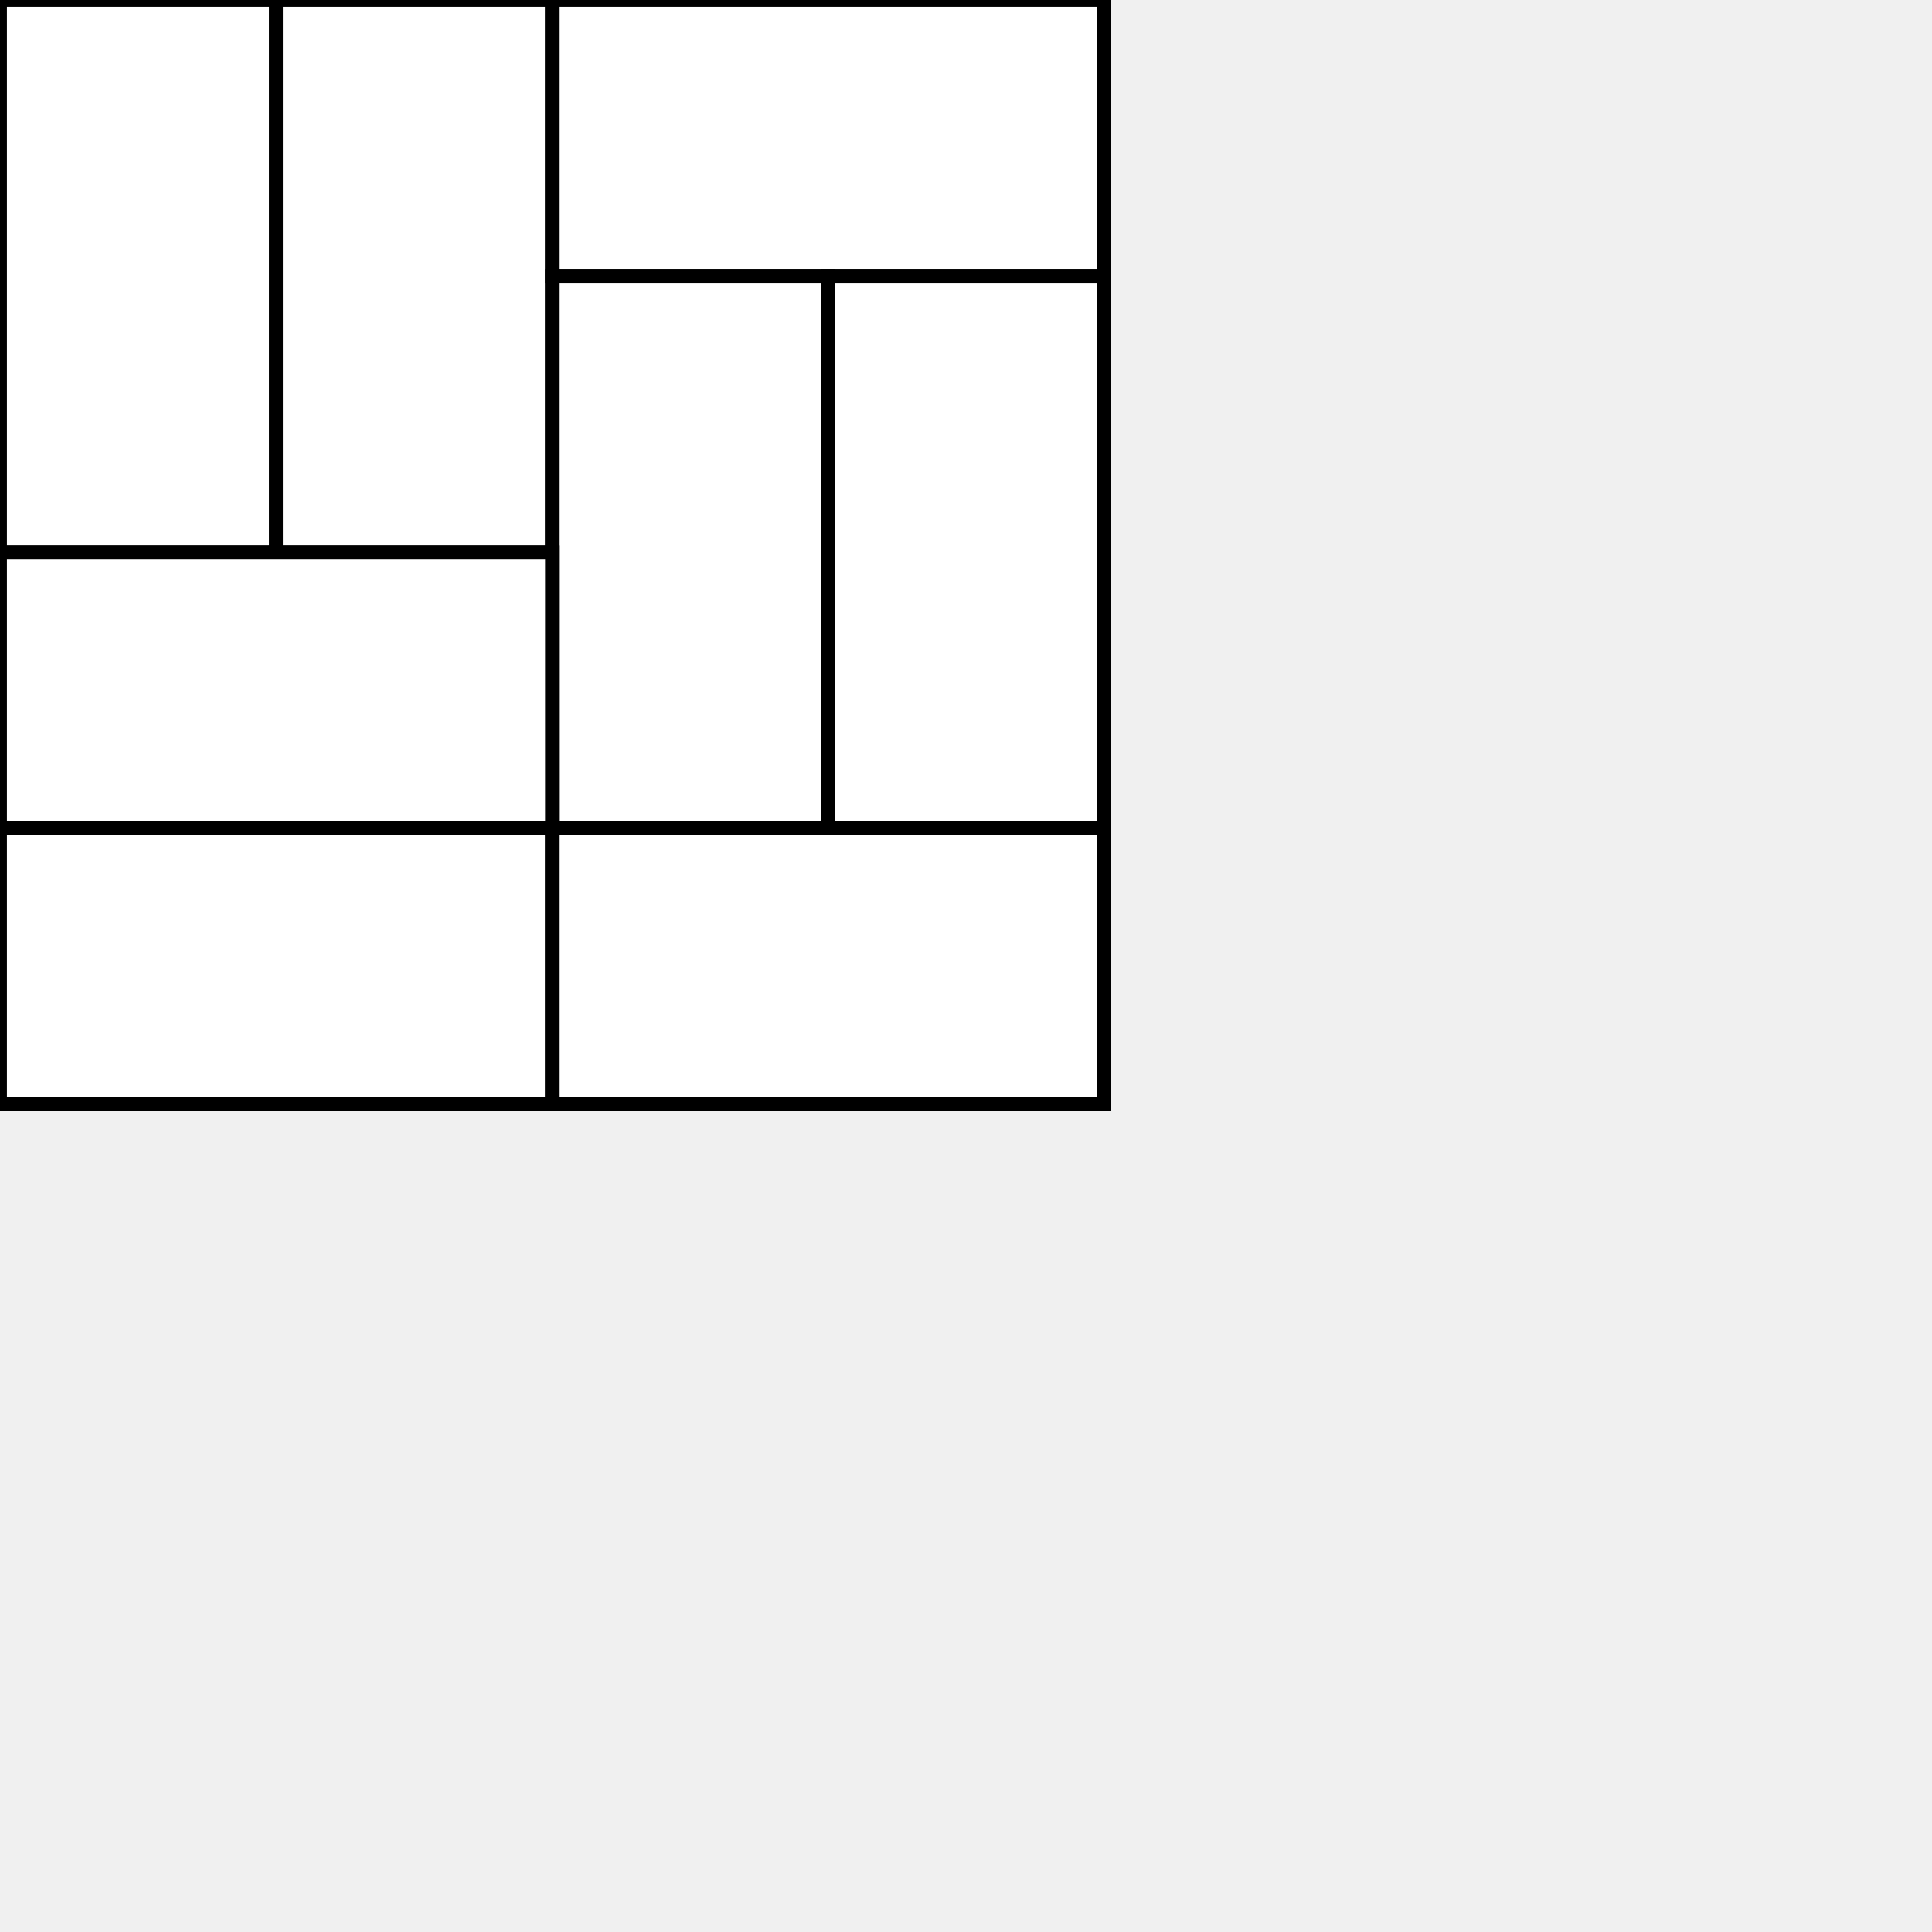
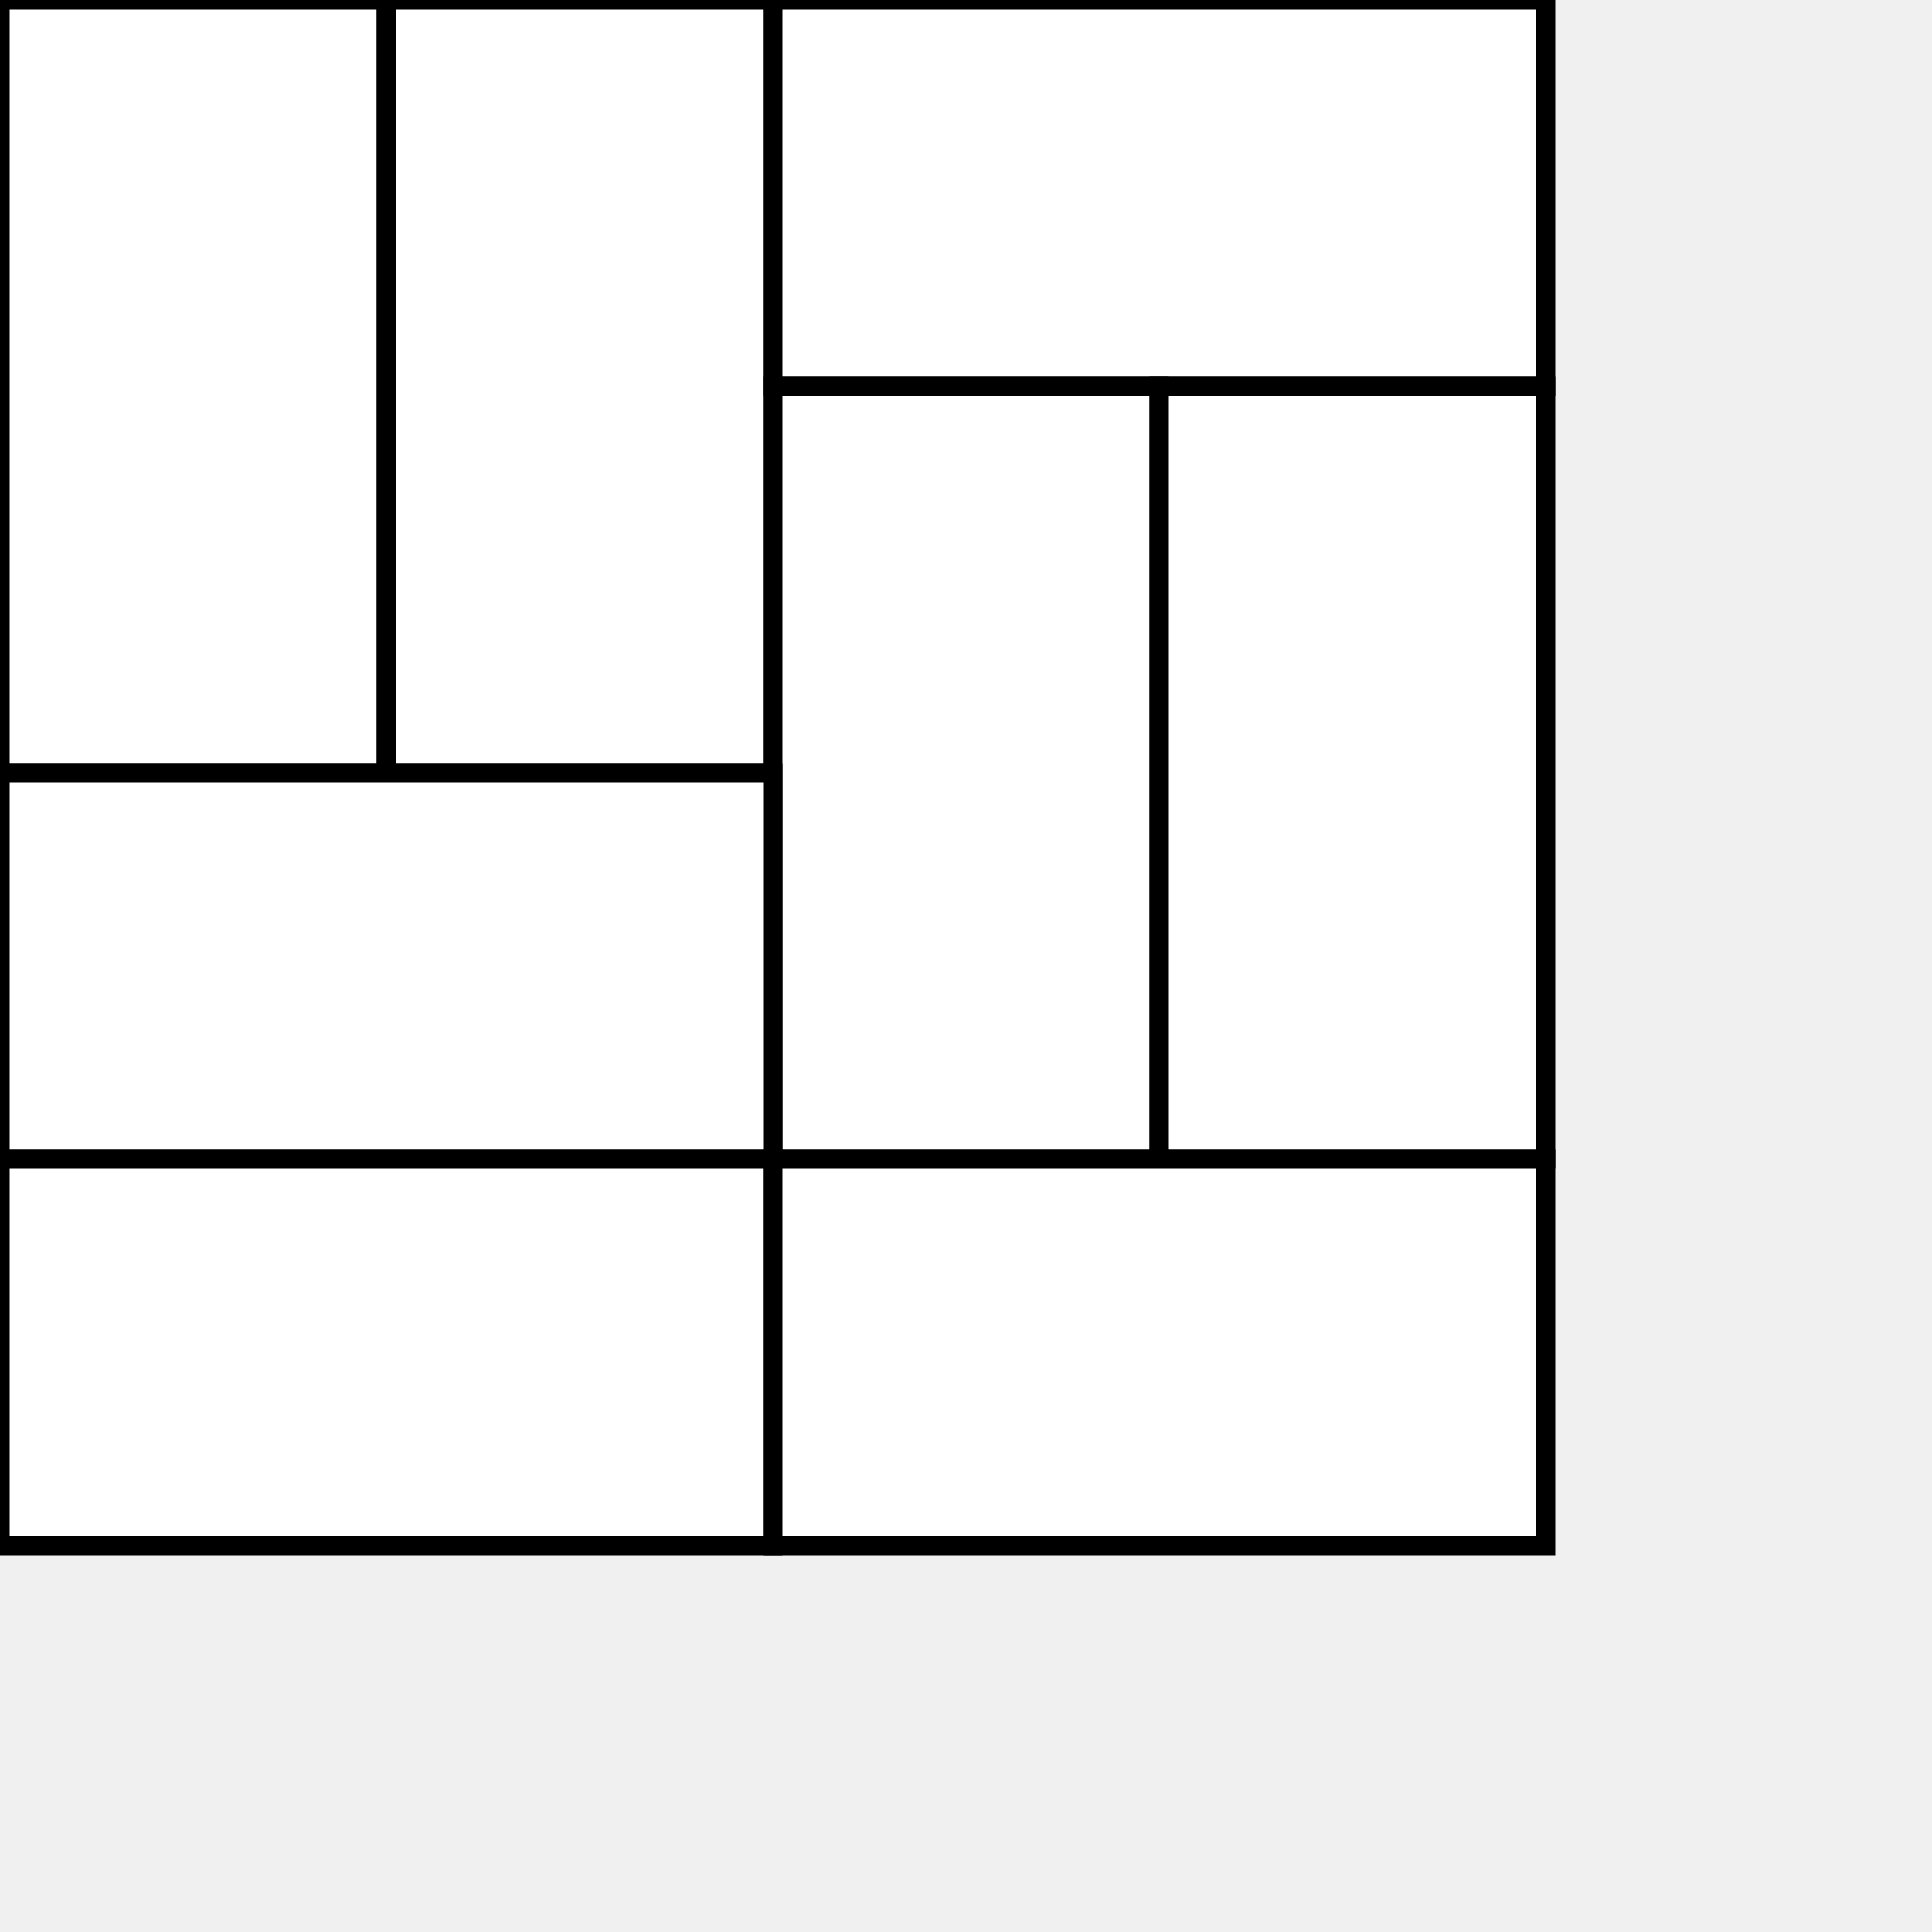
- <svg xmlns="http://www.w3.org/2000/svg" xmlns:xlink="http://www.w3.org/1999/xlink" height="500" width="500" viewBox="2 2 7 7">
+ <svg xmlns="http://www.w3.org/2000/svg" xmlns:xlink="http://www.w3.org/1999/xlink" height="500" width="500" viewBox="2 2 5 5">
  <defs>
    <g id="h1">
      <polygon points="-1,0 -1,-1 1,-1 1,0" fill="white" stroke="black" stroke-width=".05" />
    </g>
    <g id="v1">
      <polygon points="-1,-1 0,-1 0,1 -1,1" fill="white" stroke="black" stroke-width=".05" />
    </g>
    <g id="h2">
      <polygon points="-1,0 -1,-1 1,-1 1,0" fill="white" stroke="black" stroke-width=".05" />
    </g>
    <g id="v2">
      <polygon points="-1,-1 0,-1 0,1 -1,1" fill="white" stroke="black" stroke-width=".05" />
    </g>
  </defs>
  <use xlink:href="#v2" x="3" y="3" />
  <use xlink:href="#v1" x="4" y="3" />
  <use xlink:href="#h2" x="5" y="3" />
  <use xlink:href="#v1" x="5" y="4" />
  <use xlink:href="#v2" x="6" y="4" />
  <use xlink:href="#h2" x="3" y="5" />
  <use xlink:href="#h1" x="3" y="6" />
  <use xlink:href="#h1" x="5" y="6" />
</svg>
